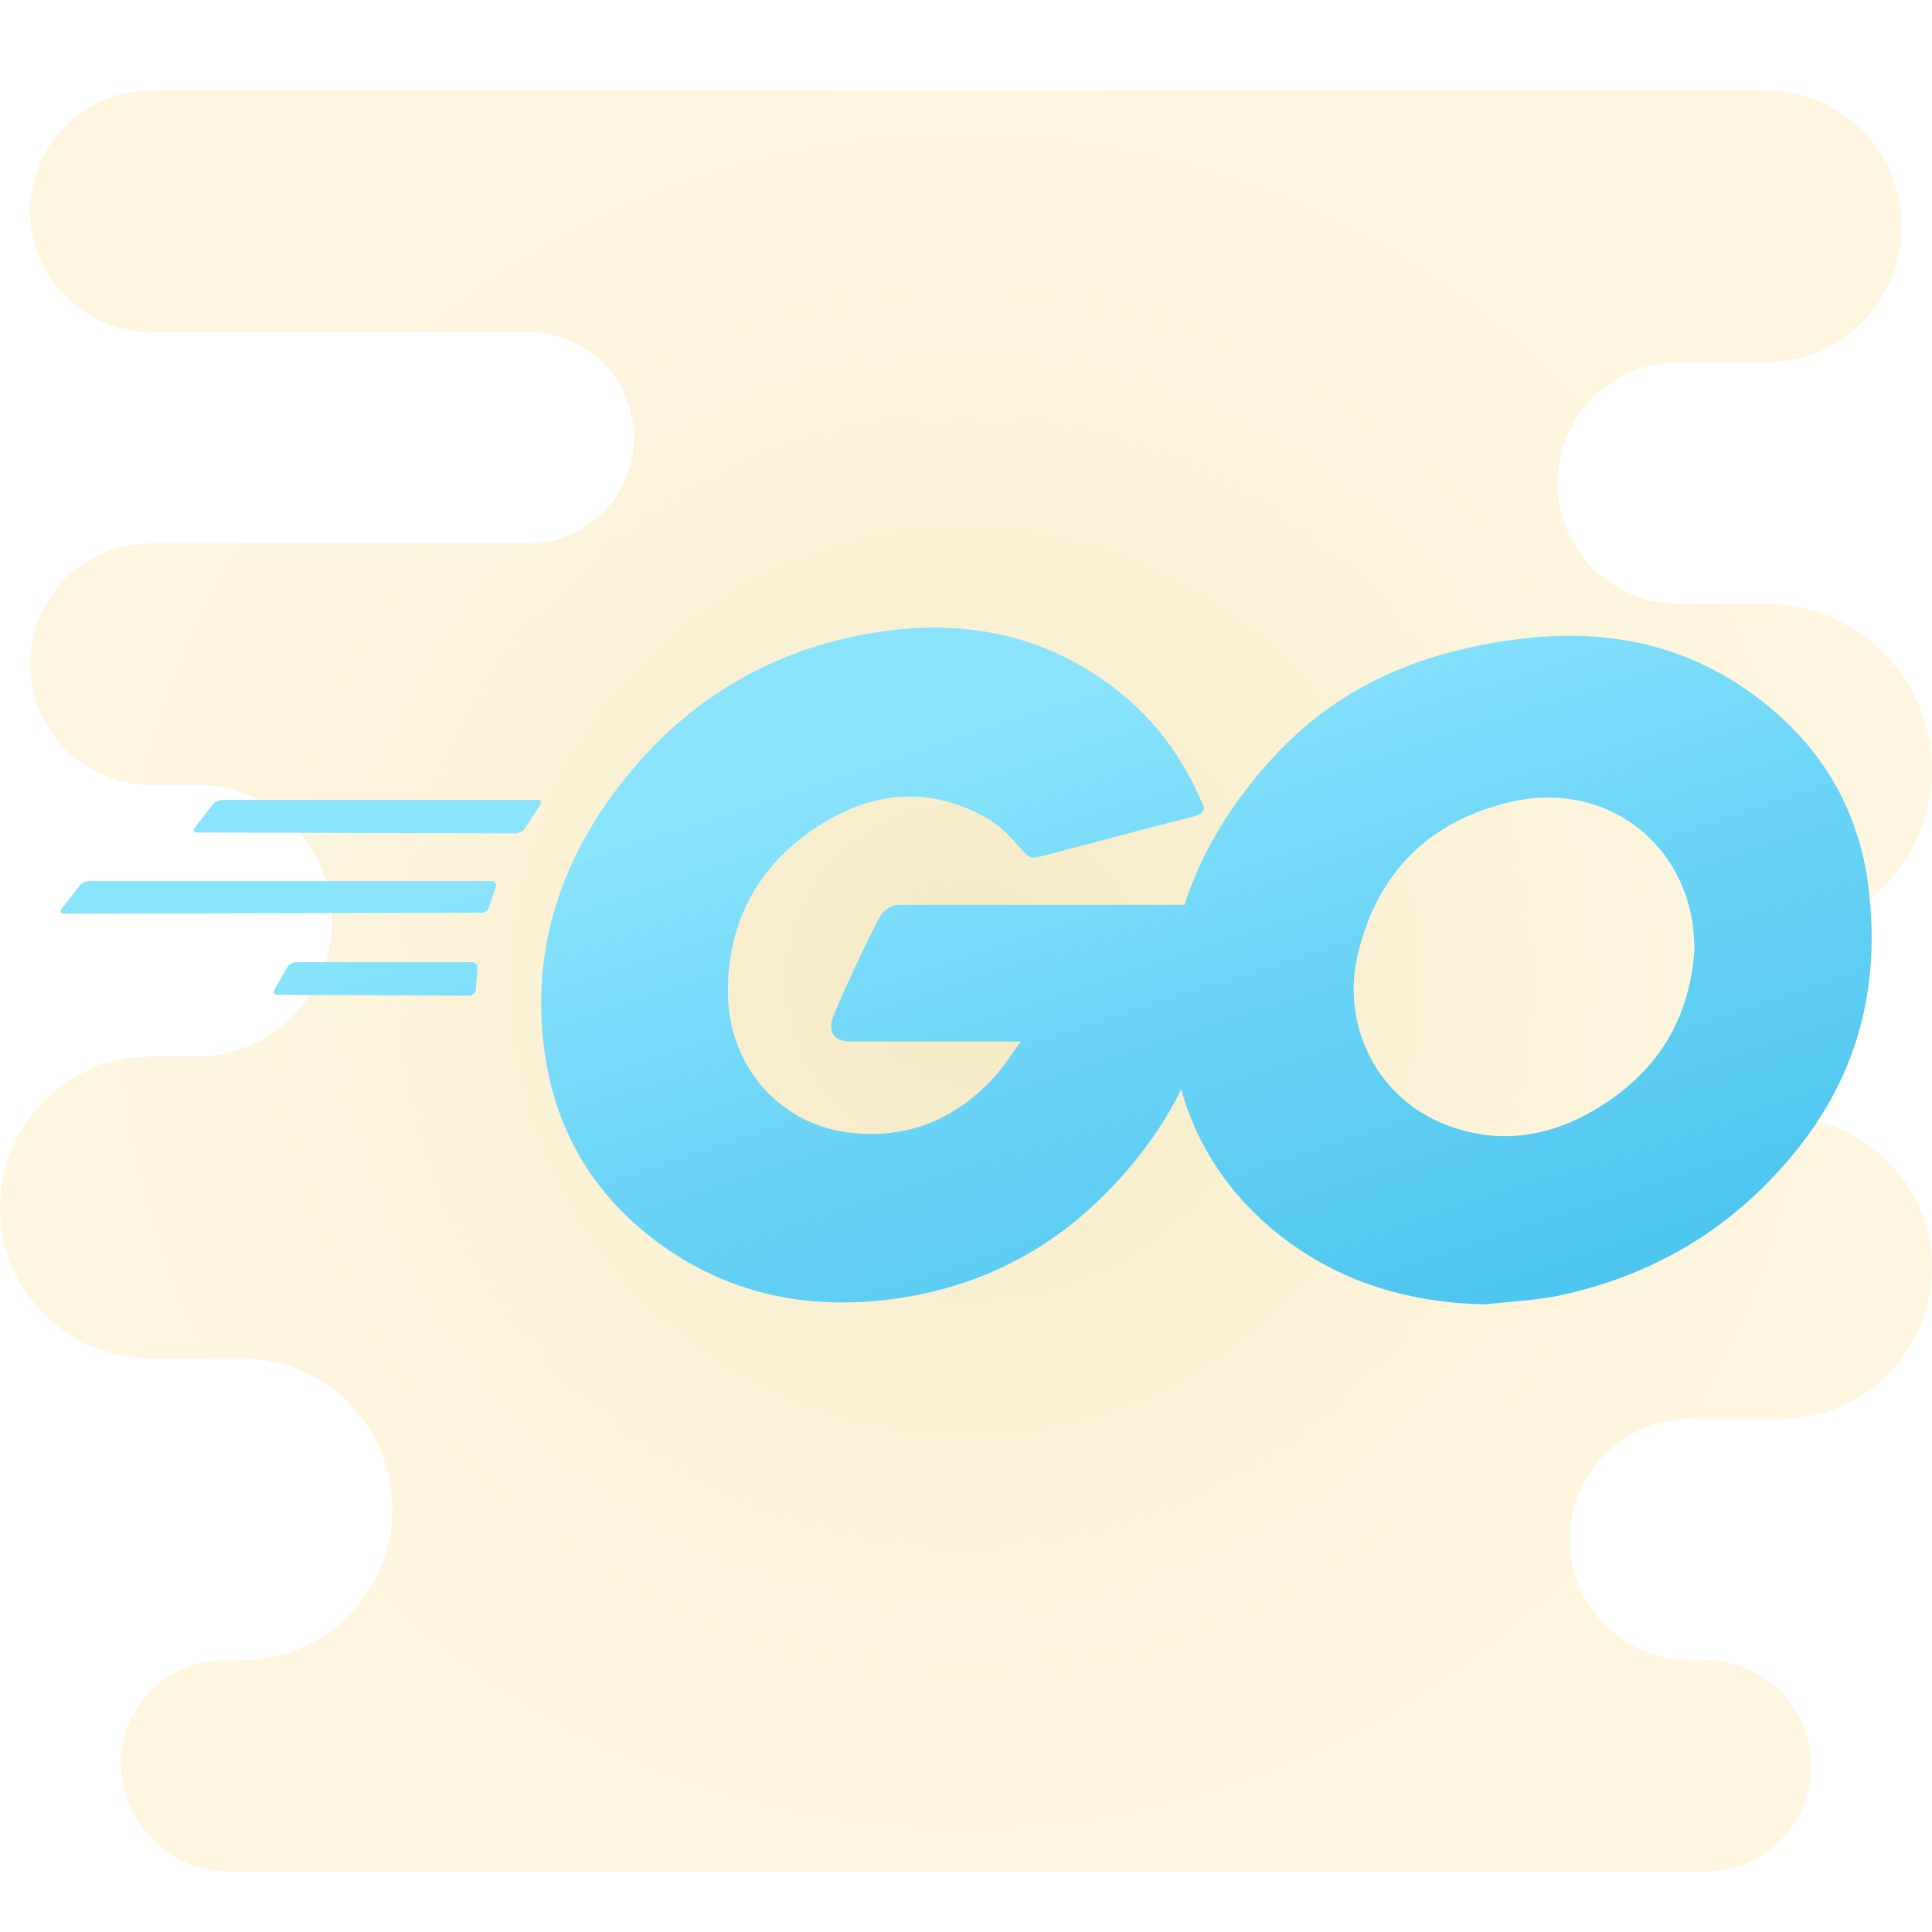
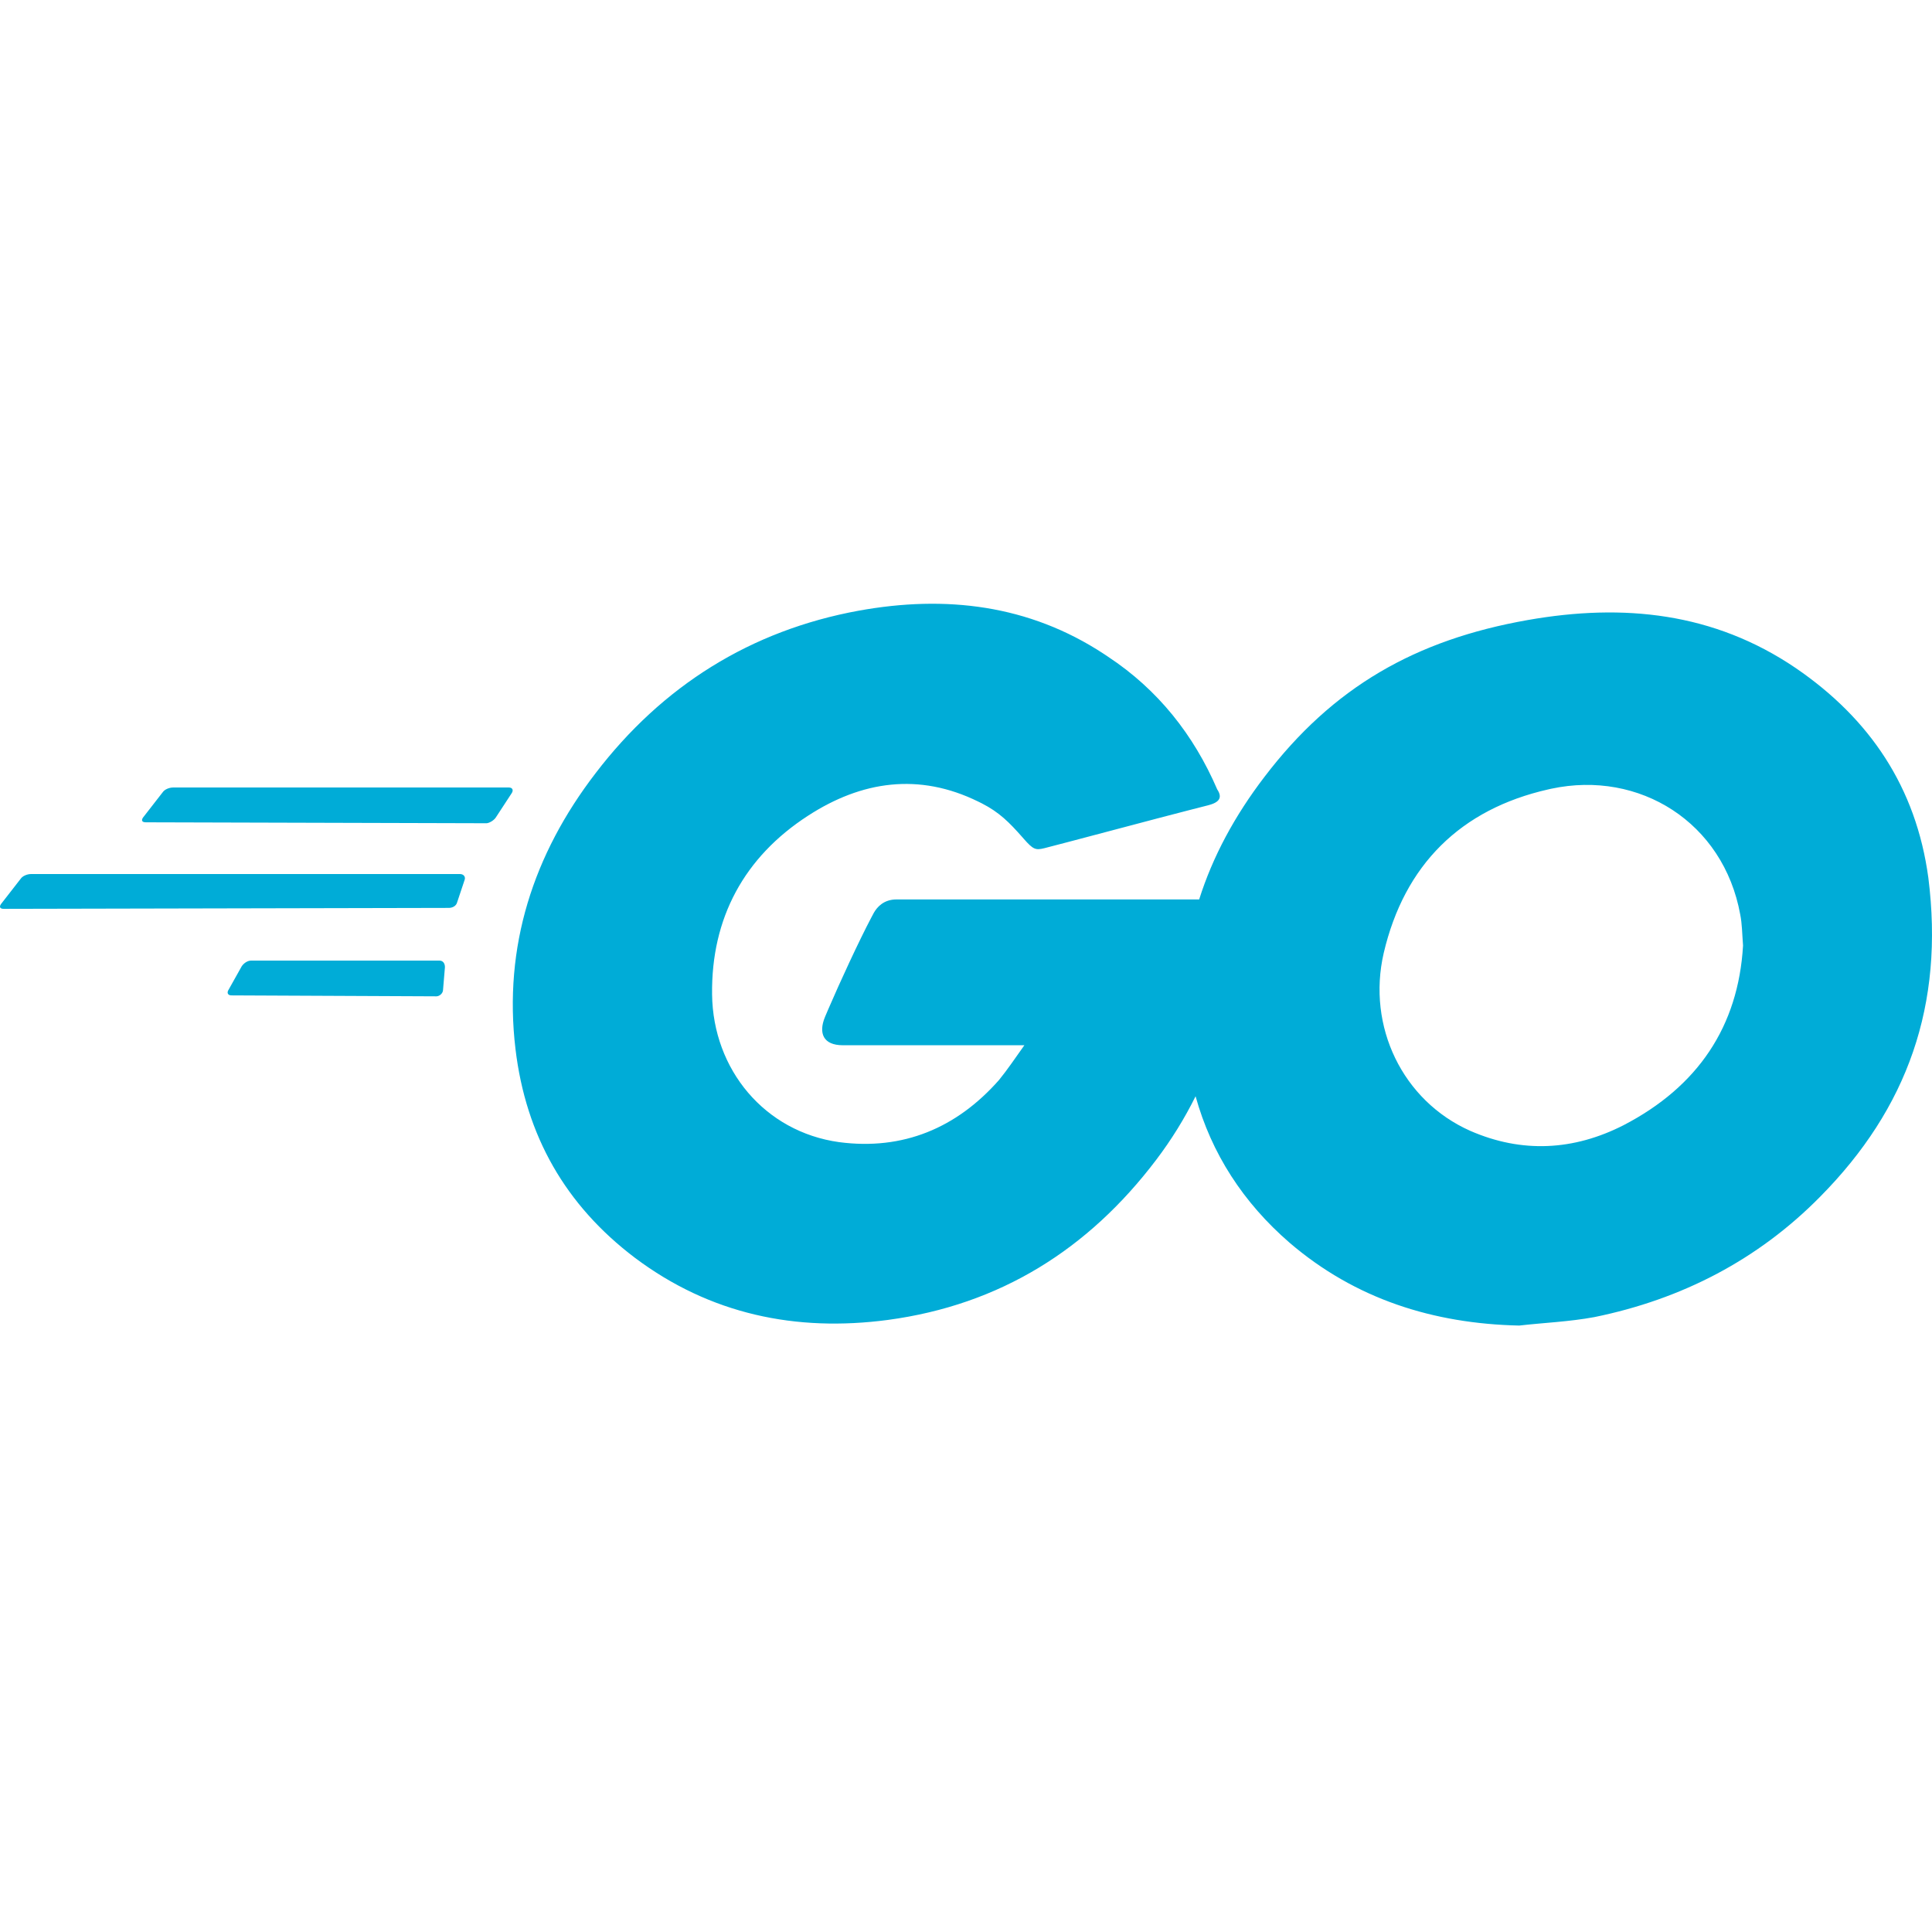
- <svg xmlns="http://www.w3.org/2000/svg" x="0px" y="0px" width="60" height="60" viewBox="0 0 64 64">
-   <radialGradient id="zFTn1c6B9zk4N826UsQ96a_7ej5ASIwdQXG_gr1" cx="-2348" cy="1703.5" r="30.775" gradientTransform="matrix(-1 0 0 1 -2316 -1671)" gradientUnits="userSpaceOnUse">
-     <stop offset="0" stop-color="#f4e9c3" />
-     <stop offset=".219" stop-color="#f8eecd" />
-     <stop offset=".644" stop-color="#fdf4dc" />
-     <stop offset="1" stop-color="#fff6e1" />
-   </radialGradient>
-   <path fill="url(#zFTn1c6B9zk4N826UsQ96a_7ej5ASIwdQXG_gr1)" d="M0,40.017L0,40.017C0.009,42.772,2.245,45,5,45h3c2.761,0,5,2.238,5,5l0,0 c0,2.762-2.238,5-5,5H7.434C5.52,55,4,56.52,4,58.395l0,0C4,60.386,5.614,62,7.605,62H56.5c1.926,0,3.49-1.556,3.5-3.483V58.5 c0.01-1.93-1.552-3.5-3.483-3.5H56c-2.209,0-4-1.791-4-4l0,0c0-2.209,1.791-4,4-4h3c2.761,0,5-2.239,5-5l0,0c0-2.761-2.239-5-5-5 l0,0c-1.657,0-3-1.343-3-3l0,0c0-1.657,1.343-3,3-3h-0.5c3.038,0,5.5-2.462,5.5-5.5l0,0c0-3.038-2.462-5.5-5.5-5.5h-2.904 c-2.209,0-4-1.791-4-4l0,0c0-2.209,1.791-4,4-4H58.5c2.485,0,4.5-2.015,4.5-4.5l0,0C63,5.015,60.985,3,58.5,3H31H5 C2.791,3,1,4.791,1,7l0,0c0,2.209,1.791,4,4,4h12.5c1.933,0,3.5,1.567,3.5,3.5l0,0c0,1.933-1.567,3.5-3.5,3.5H5 c-2.209,0-4,1.791-4,4l0,0c0,2.209,1.791,4,4,4h1.5c2.485,0,4.5,2.015,4.5,4.5l0,0c0,2.485-2.015,4.5-4.5,4.5H5 C2.232,35-0.009,37.249,0,40.017z" />
-   <linearGradient id="zFTn1c6B9zk4N826UsQ96b_7ej5ASIwdQXG_gr2" x1="22.995" x2="13.165" y1="60.238" y2="30.11" gradientUnits="userSpaceOnUse">
-     <stop offset="0" stop-color="#41bfec" />
-     <stop offset=".232" stop-color="#4cc5ef" />
-     <stop offset=".644" stop-color="#6bd4f6" />
-     <stop offset="1" stop-color="#8ae4fd" />
-   </linearGradient>
-   <path fill="url(#zFTn1c6B9zk4N826UsQ96b_7ej5ASIwdQXG_gr2)" d="M6.528,27.579 c-0.117,0-0.146-0.058-0.088-0.146l0.613-0.789c0.058-0.088,0.204-0.146,0.321-0.146h10.429c0.117,0,0.146,0.088,0.088,0.175 l-0.497,0.76c-0.058,0.088-0.204,0.175-0.292,0.175L6.528,27.579z" />
-   <linearGradient id="zFTn1c6B9zk4N826UsQ96c_7ej5ASIwdQXG_gr3" x1="19.534" x2="9.705" y1="61.367" y2="31.239" gradientUnits="userSpaceOnUse">
-     <stop offset="0" stop-color="#41bfec" />
-     <stop offset=".232" stop-color="#4cc5ef" />
-     <stop offset=".644" stop-color="#6bd4f6" />
-     <stop offset="1" stop-color="#8ae4fd" />
-   </linearGradient>
-   <path fill="url(#zFTn1c6B9zk4N826UsQ96c_7ej5ASIwdQXG_gr3)" d="M2.117,30.267 c-0.117,0-0.146-0.058-0.088-0.146l0.613-0.789c0.058-0.088,0.204-0.146,0.321-0.146h13.321c0.117,0,0.175,0.088,0.146,0.175 l-0.234,0.701c-0.029,0.117-0.146,0.175-0.263,0.175L2.117,30.267z" />
+ <svg xmlns="http://www.w3.org/2000/svg" width="60" height="60" viewBox="0 -160 512 512" version="1.1" preserveAspectRatio="xMidYMid">
  <g>
-     <linearGradient id="zFTn1c6B9zk4N826UsQ96d_7ej5ASIwdQXG_gr4" x1="21.652" x2="11.822" y1="60.676" y2="30.549" gradientUnits="userSpaceOnUse">
-       <stop offset="0" stop-color="#41bfec" />
-       <stop offset=".232" stop-color="#4cc5ef" />
-       <stop offset=".644" stop-color="#6bd4f6" />
-       <stop offset="1" stop-color="#8ae4fd" />
-     </linearGradient>
-     <path fill="url(#zFTn1c6B9zk4N826UsQ96d_7ej5ASIwdQXG_gr4)" d="M9.186,32.954 c-0.117,0-0.146-0.088-0.088-0.175l0.409-0.73c0.058-0.088,0.175-0.175,0.292-0.175h5.843c0.117,0,0.175,0.088,0.175,0.204 l-0.058,0.701c0,0.117-0.117,0.204-0.204,0.204L9.186,32.954z" />
-   </g>
-   <g>
-     <linearGradient id="zFTn1c6B9zk4N826UsQ96e_7ej5ASIwdQXG_gr5" x1="36.994" x2="27.164" y1="55.671" y2="25.543" gradientUnits="userSpaceOnUse">
-       <stop offset="0" stop-color="#41bfec" />
-       <stop offset=".232" stop-color="#4cc5ef" />
-       <stop offset=".644" stop-color="#6bd4f6" />
-       <stop offset="1" stop-color="#8ae4fd" />
-     </linearGradient>
-     <path fill="url(#zFTn1c6B9zk4N826UsQ96e_7ej5ASIwdQXG_gr5)" d="M39.51,27.053 c-1.84,0.467-3.097,0.818-4.908,1.285c-0.438,0.117-0.467,0.146-0.847-0.292c-0.438-0.497-0.76-0.818-1.373-1.11 c-1.84-0.906-3.622-0.643-5.288,0.438c-1.986,1.285-3.009,3.184-2.98,5.55c0.029,2.337,1.636,4.265,3.944,4.586 c1.986,0.263,3.652-0.438,4.966-1.928c0.263-0.321,0.497-0.672,0.789-1.081c-1.052,0-2.366,0-5.638,0 c-0.613,0-0.76-0.38-0.555-0.876c0.38-0.906,1.081-2.425,1.49-3.184c0.088-0.175,0.292-0.467,0.73-0.467 c1.49,0,6.982,0,10.634,0c-0.058,0.789-0.058,1.578-0.175,2.366c-0.321,2.103-1.11,4.031-2.395,5.726 c-2.103,2.775-4.849,4.499-8.326,4.966c-2.863,0.38-5.521-0.175-7.858-1.928c-2.162-1.636-3.389-3.798-3.71-6.485 c-0.38-3.184,0.555-6.047,2.483-8.559c2.074-2.717,4.82-4.44,8.18-5.054c2.746-0.497,5.375-0.175,7.741,1.431 c1.548,1.022,2.658,2.425,3.389,4.119C39.977,26.82,39.86,26.966,39.51,27.053z" />
-     <g>
-       <linearGradient id="zFTn1c6B9zk4N826UsQ96f_7ej5ASIwdQXG_gr6" x1="56.056" x2="46.226" y1="49.451" y2="19.324" gradientUnits="userSpaceOnUse">
-         <stop offset="0" stop-color="#41bfec" />
-         <stop offset=".232" stop-color="#4cc5ef" />
-         <stop offset=".644" stop-color="#6bd4f6" />
-         <stop offset="1" stop-color="#8ae4fd" />
-       </linearGradient>
-       <path fill="url(#zFTn1c6B9zk4N826UsQ96f_7ej5ASIwdQXG_gr6)" d="M49.179,43.208 c-2.658-0.058-5.083-0.818-7.128-2.571c-1.724-1.49-2.804-3.389-3.155-5.638c-0.526-3.301,0.38-6.222,2.366-8.822 c2.133-2.804,4.703-4.265,8.18-4.879c2.98-0.526,5.784-0.234,8.326,1.49c2.308,1.578,3.739,3.71,4.119,6.515 c0.497,3.944-0.643,7.157-3.36,9.903c-1.928,1.957-4.294,3.184-7.011,3.739C50.727,43.091,49.939,43.121,49.179,43.208z M56.132,31.406c-0.029-0.38-0.029-0.672-0.088-0.964c-0.526-2.892-3.184-4.528-5.959-3.885 c-2.717,0.613-4.47,2.337-5.112,5.083c-0.526,2.279,0.584,4.586,2.688,5.521c1.607,0.701,3.213,0.613,4.762-0.175 C54.73,35.788,55.986,33.918,56.132,31.406z" />
-     </g>
+     <path d="M292.533,13.295 L293.657,14.046 C306.869,22.77 316.342,34.736 322.574,49.195 C324.07,51.438 323.073,52.685 320.081,53.432 L315.018,54.728 C303.571,57.677 294.487,60.157 283.191,63.106 L276.748,64.784 C274.428,65.358 273.788,65.117 271.32,62.307 L270.972,61.908 C267.453,57.92 264.817,55.256 260.155,52.878 L259.256,52.435 C243.551,44.708 228.345,46.951 214.135,56.175 C197.184,67.143 188.459,83.347 188.708,103.539 C188.958,123.481 202.668,139.934 222.362,142.676 C239.313,144.92 253.522,138.937 264.74,126.224 C266.984,123.481 268.978,120.49 271.471,117 L223.359,117 C218.124,117 216.878,113.759 218.623,109.522 L219.487,107.487 C222.691,100.033 227.66,89.319 230.887,83.193 L231.591,81.874 C232.453,80.38 234.203,78.361 237.568,78.361 L317.792,78.36 C321.395,66.946 327.241,56.16 335.038,45.954 C353.236,22.023 375.173,9.558 404.838,4.323 C430.265,-0.164 454.197,2.329 475.884,17.037 C495.578,30.498 507.793,48.696 511.033,72.627 C515.271,106.281 505.549,133.702 482.366,157.135 C465.913,173.837 445.721,184.307 422.537,189.043 C415.807,190.29 409.076,190.539 402.595,191.287 C379.91,190.788 359.219,184.307 341.769,169.35 C329.496,158.741 321.042,145.702 316.841,130.522 C313.926,136.41 310.44,142.049 306.371,147.413 C288.422,171.095 264.99,185.803 235.325,189.791 C210.895,193.032 188.21,188.295 168.267,173.338 C149.82,159.378 139.35,140.931 136.608,117.997 C133.367,90.825 141.344,66.395 157.797,44.957 C175.496,21.773 198.929,7.066 227.597,1.831 C250.596,-2.329 272.634,0.236 292.533,13.295 L292.533,13.295 Z M411.12,49.017 L410.322,49.195 C387.139,54.43 372.182,69.137 366.698,92.57 C362.21,112.014 371.683,131.708 389.632,139.685 C403.342,145.668 417.053,144.92 430.265,138.189 C449.959,127.969 460.678,112.014 461.924,90.576 C461.675,87.335 461.675,84.842 461.176,82.349 C456.74,57.948 434.512,44.025 411.12,49.017 L411.12,49.017 Z M116.416,94.564 C117.413,94.564 117.912,95.312 117.912,96.309 L117.413,102.292 C117.413,103.289 116.416,104.037 115.668,104.037 L61.324,103.788 C60.327,103.788 60.078,103.04 60.576,102.292 L64.066,96.06 C64.565,95.312 65.562,94.564 66.559,94.564 L116.416,94.564 Z M121.9,71.63 C122.897,71.63 123.396,72.378 123.147,73.126 L121.152,79.109 C120.903,80.106 119.906,80.604 118.909,80.604 L0.997,80.854 C0,80.854 -0.249,80.355 0.249,79.607 L5.484,72.877 C5.983,72.129 7.229,71.63 8.226,71.63 L121.9,71.63 Z M134.863,48.696 C135.86,48.696 136.109,49.444 135.611,50.192 L131.373,56.673 C130.874,57.421 129.628,58.169 128.88,58.169 L38.639,57.92 C37.642,57.92 37.393,57.421 37.891,56.673 L43.126,49.942 C43.625,49.195 44.871,48.696 45.868,48.696 L134.863,48.696 Z" fill="#00ACD7" fill-rule="nonzero">
+ 
+ </path>
  </g>
</svg>
